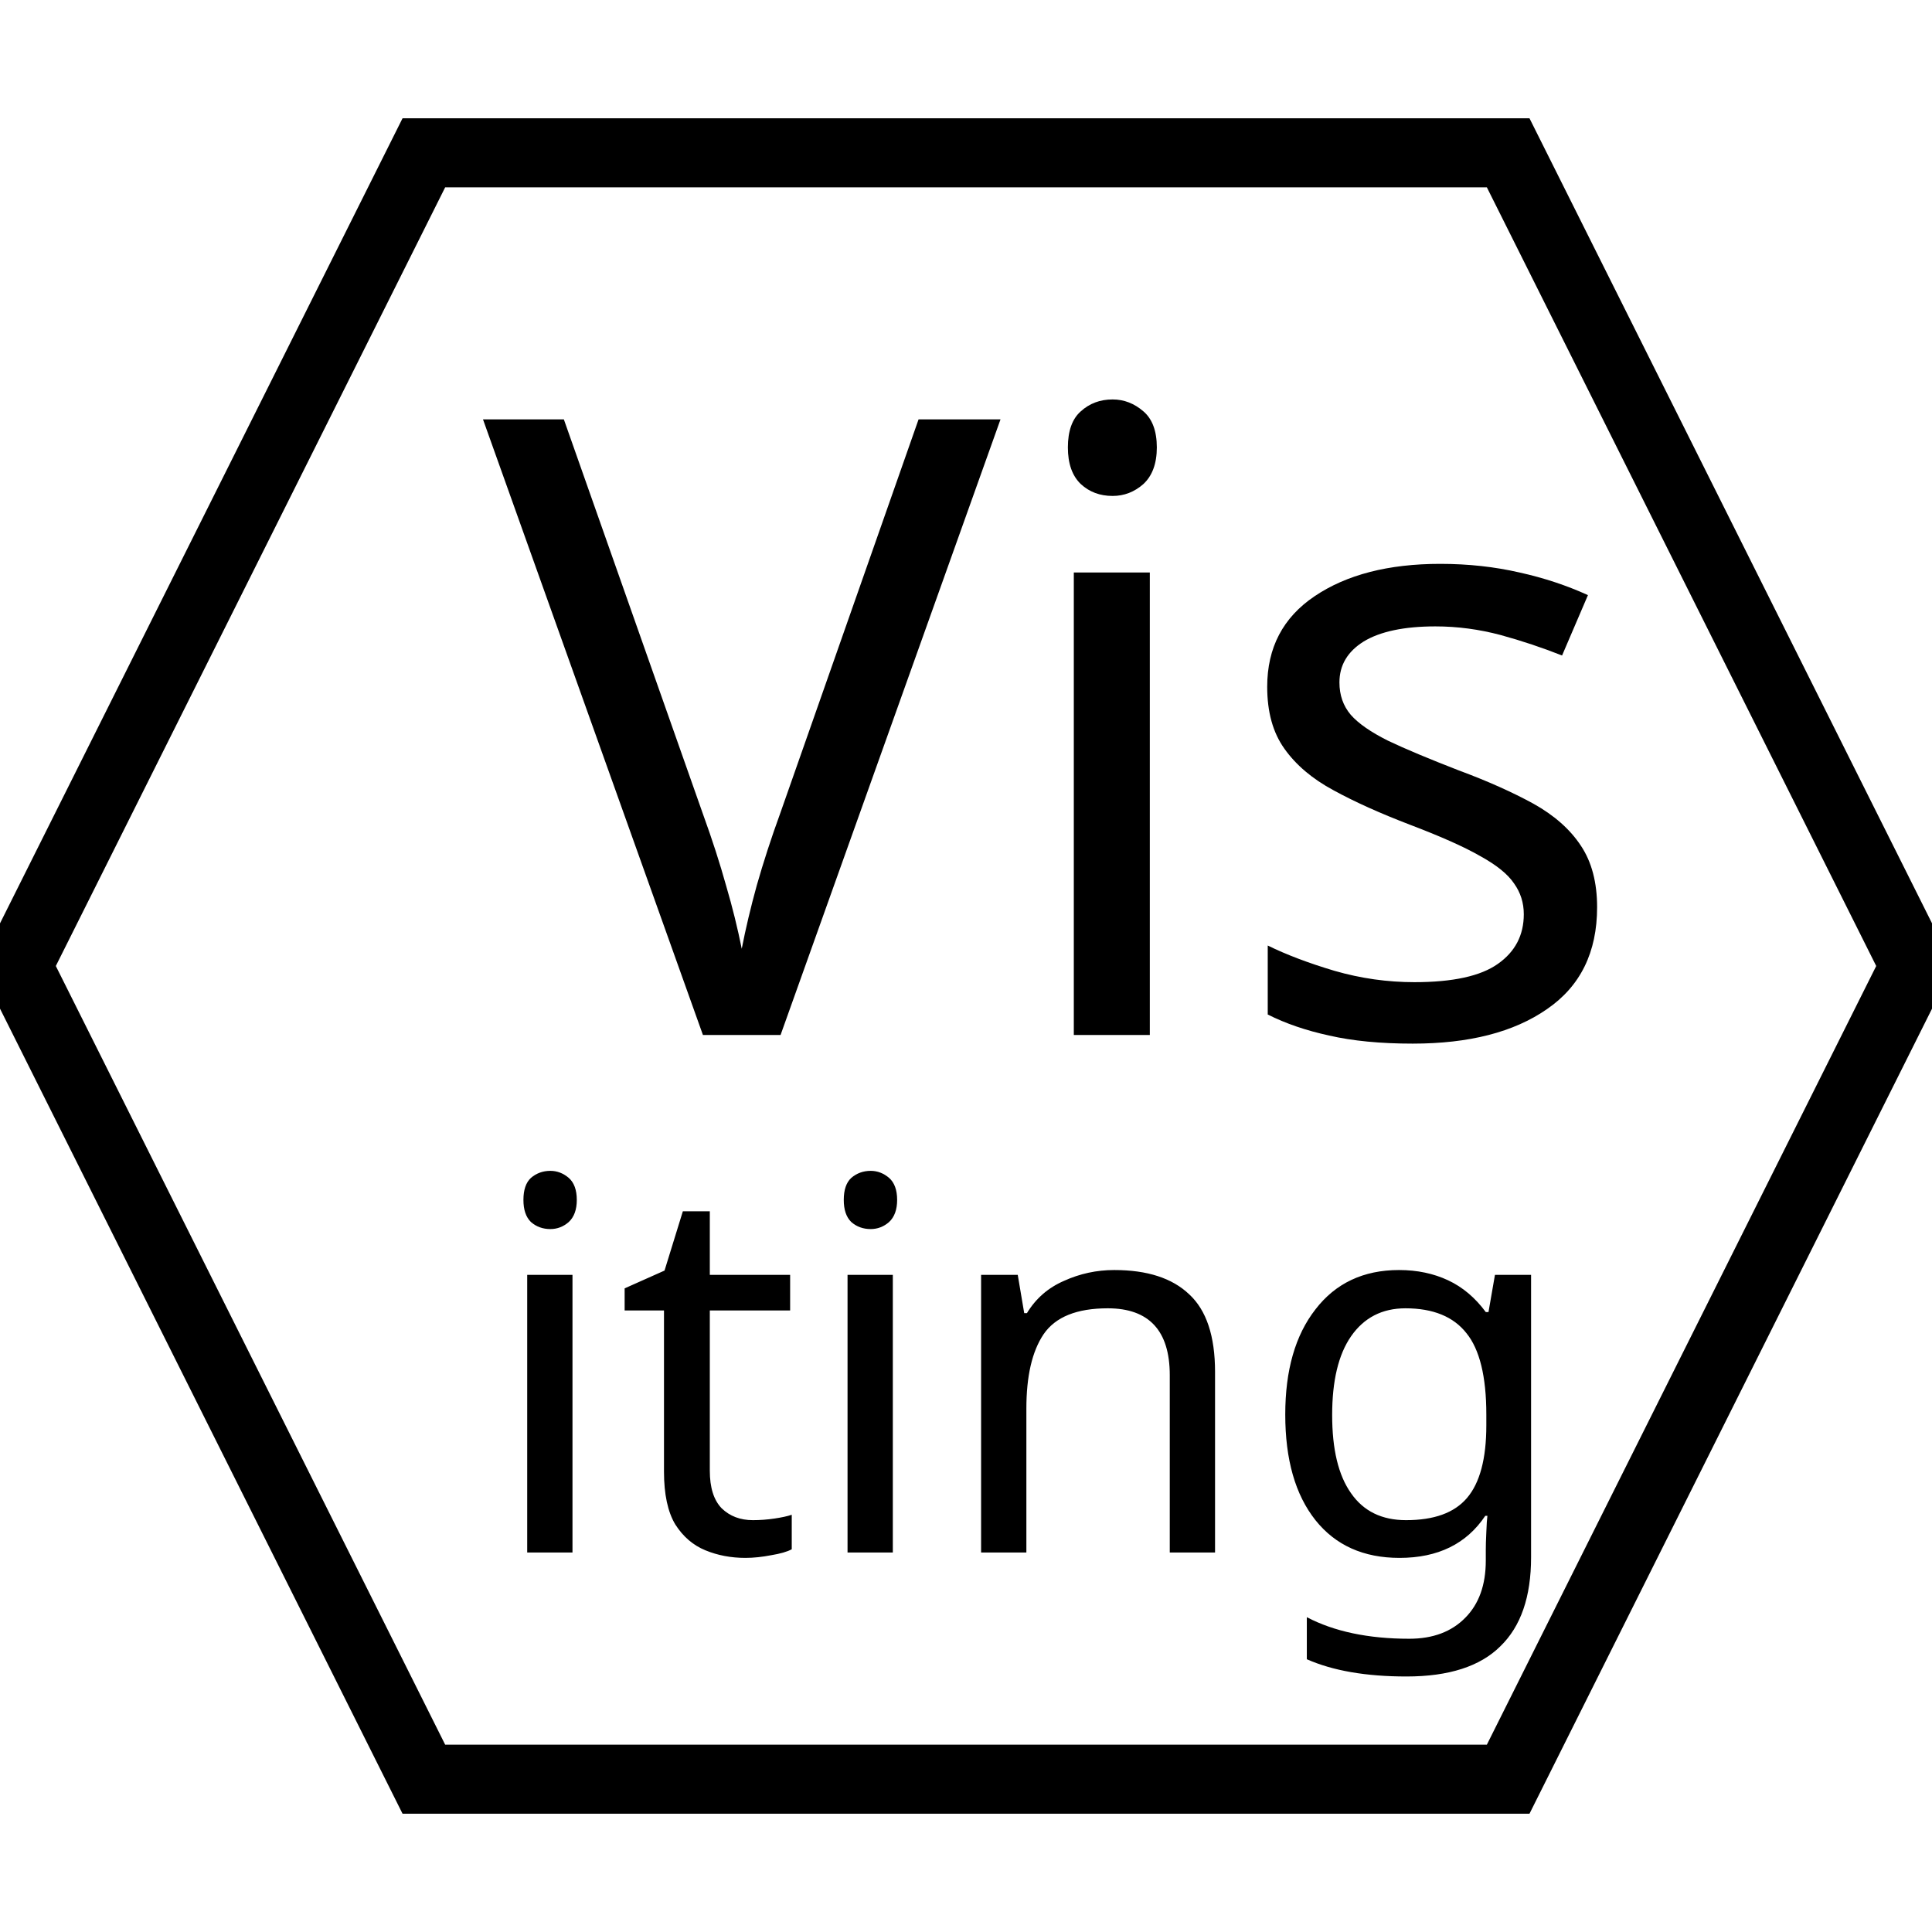
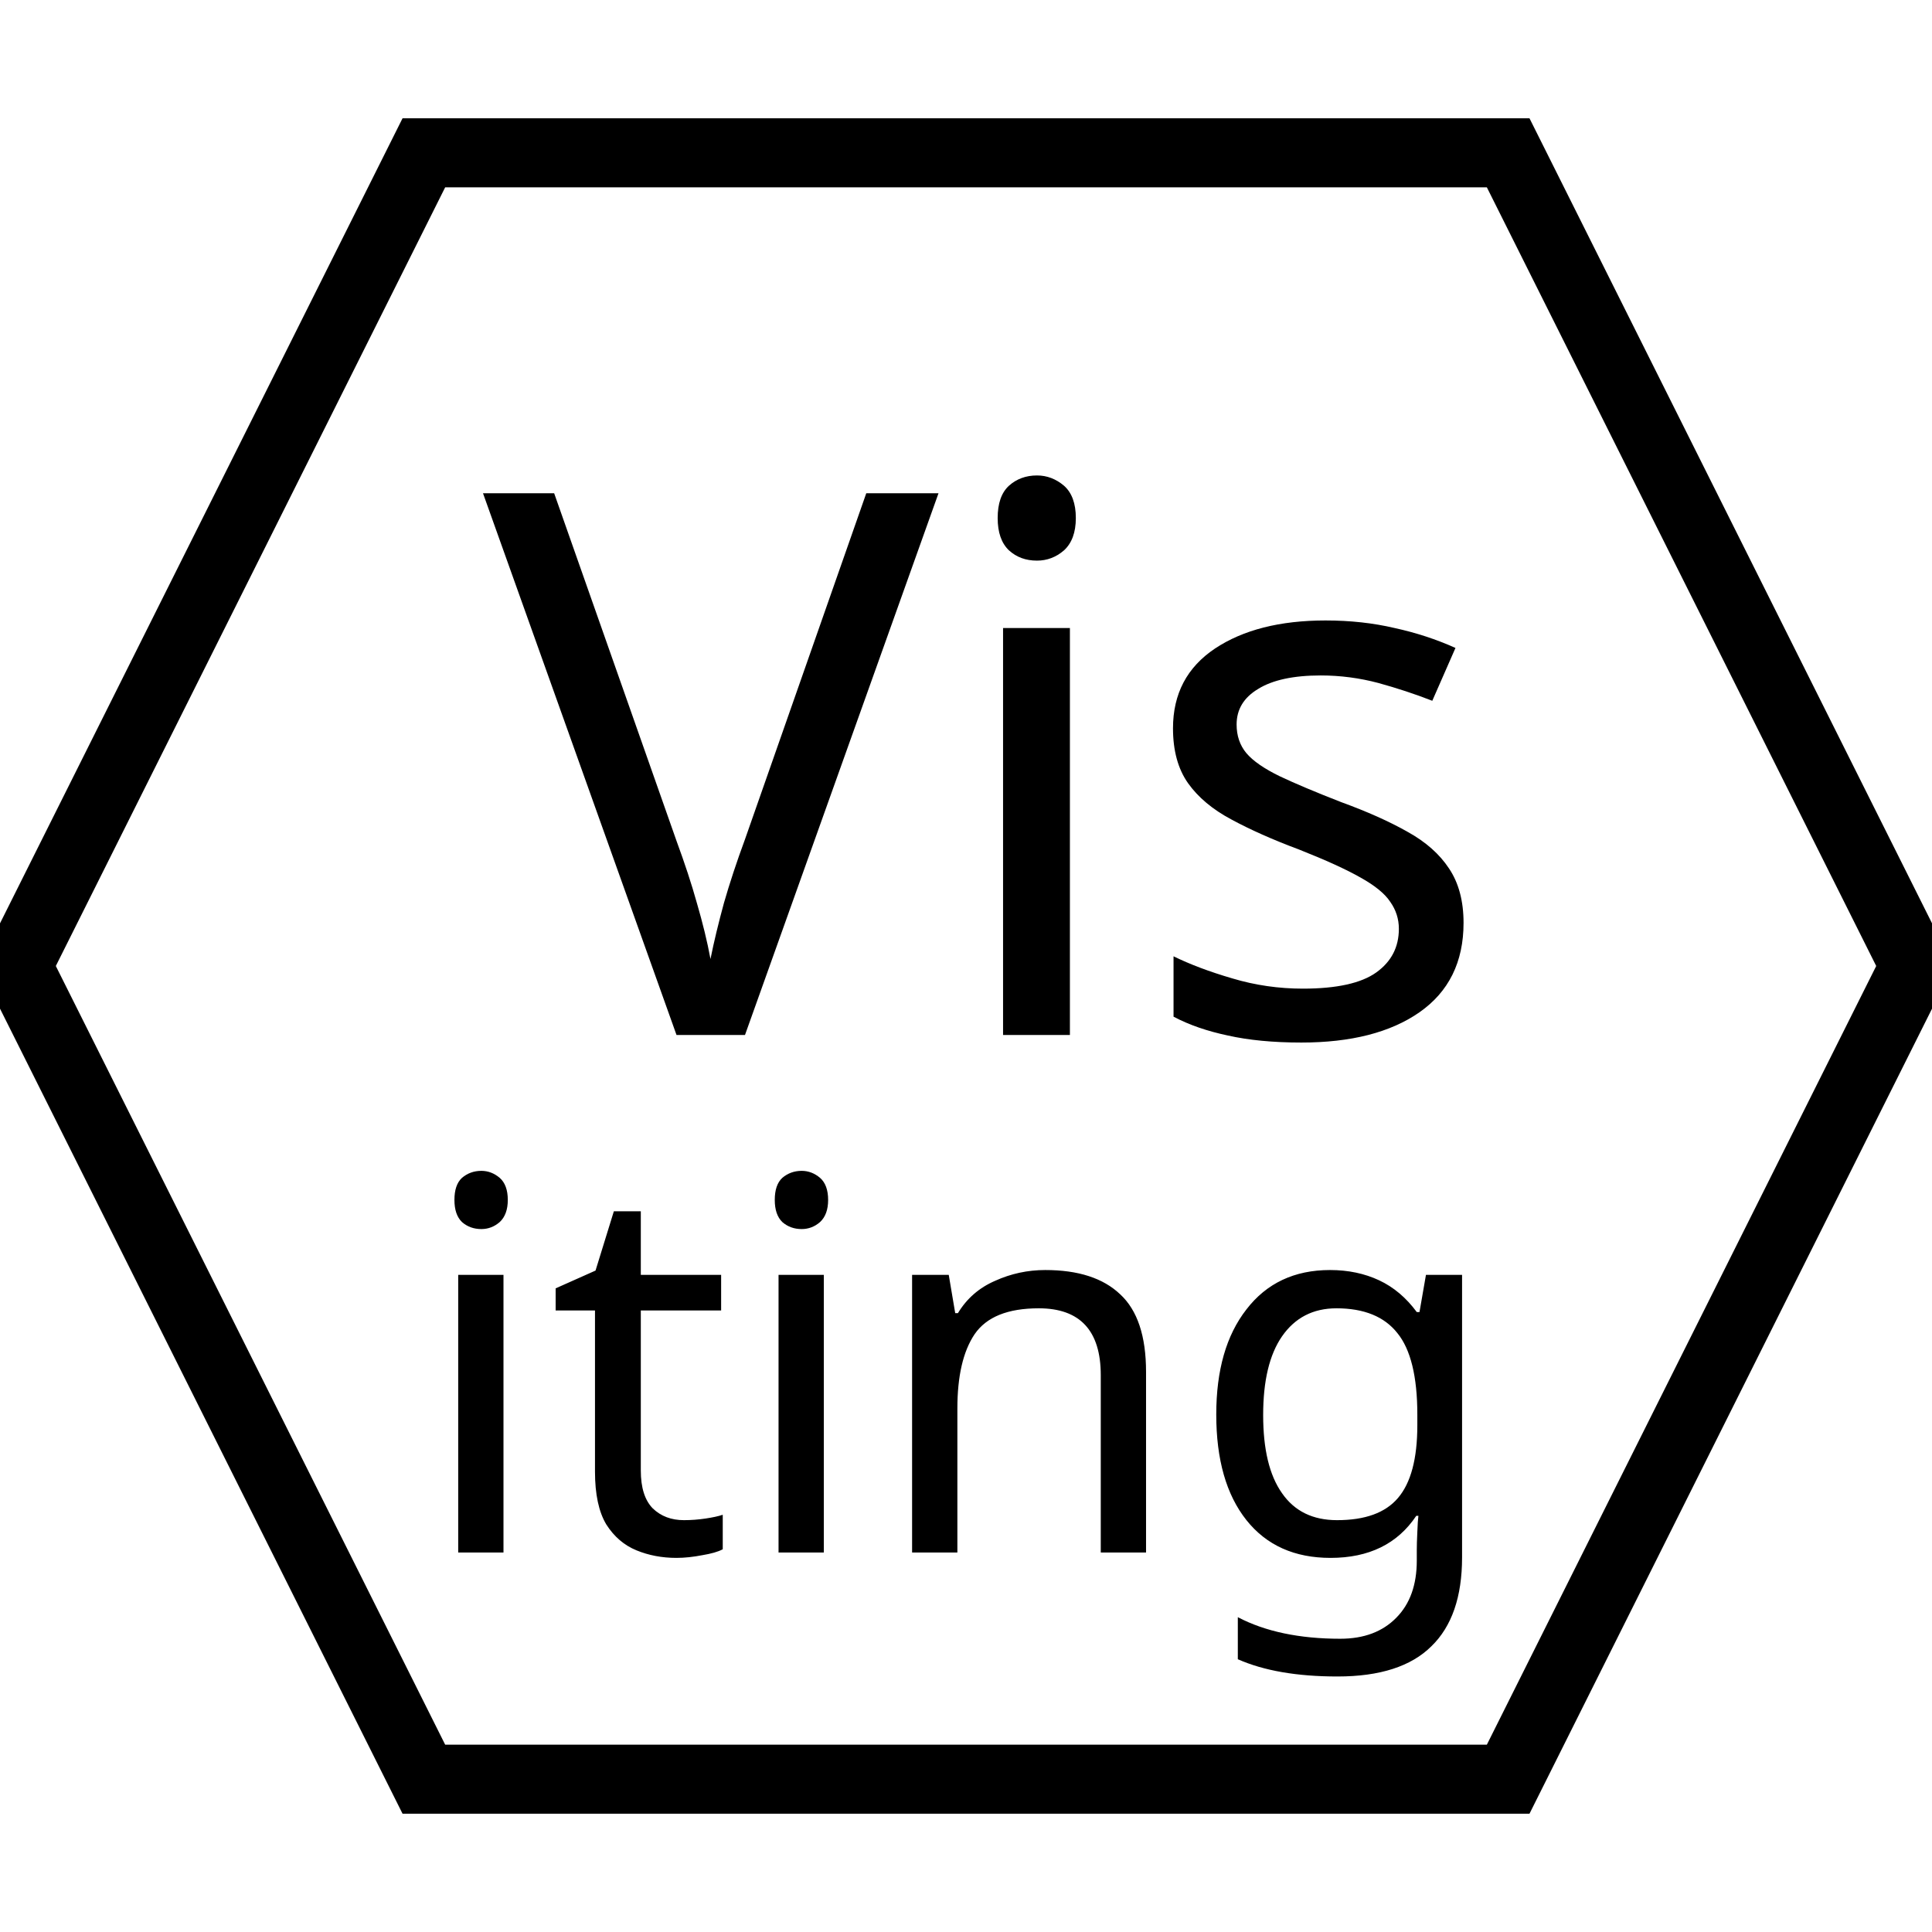
<svg xmlns="http://www.w3.org/2000/svg" width="56" height="56">
  <g>
    <rect fill="#fff" id="canvas_background" height="58" width="58" y="-1" x="-1" />
    <g display="none" overflow="visible" y="0" x="0" height="100%" width="100%" id="canvasGrid">
      <rect fill="url(#gridpattern)" stroke-width="0" y="0" x="0" height="100%" width="100%" />
    </g>
  </g>
  <g>
    <path stroke="#000" id="svg_2" d="m0.5,28l11.786,-23.571l31.429,0l11.786,23.571l-11.786,23.571l-31.429,0l-11.786,-23.571z" stroke-width="2" fill="#fff" />
-     <text font-style="normal" font-weight="normal" xml:space="preserve" text-anchor="start" font-family="'Montserrat Black'" font-size="25" id="svg_1" y="30" x="14" stroke-width="0" stroke="#000" fill="#000000">Vis</text>
-     <text font-style="normal" font-weight="normal" xml:space="preserve" text-anchor="start" font-family="'Montserrat Black'" font-size="15" id="svg_1" y="45" x="14" stroke-width="0" stroke="#000" fill="#000000">iting</text>
+     <text font-style="normal" font-weight="normal" xml:space="preserve" text-anchor="start" font-family="'Montserrat Black'" font-size="22" id="svg_1" y="30" x="14" stroke-width="0" stroke="#000" fill="#000000">Vis</text>
+     <text font-style="normal" font-weight="normal" xml:space="preserve" text-anchor="start" font-family="'Montserrat Black'" font-size="15" id="svg_1" y="45" x="12" stroke-width="0" stroke="#000" fill="#000000">iting</text>
  </g>
</svg>
